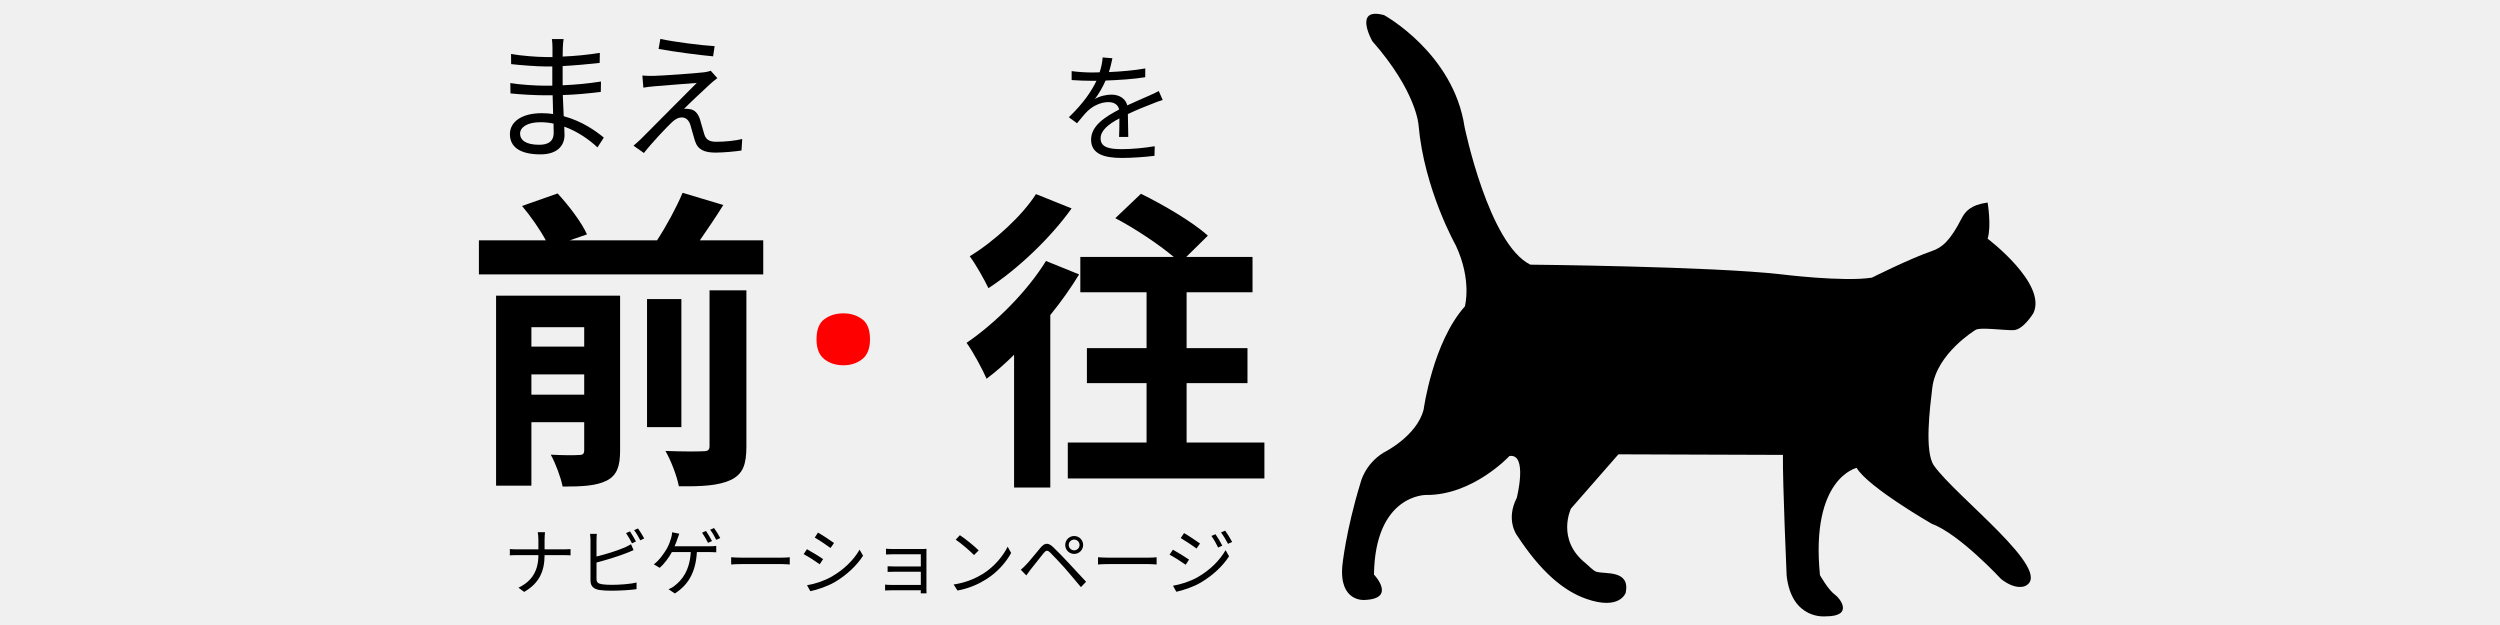
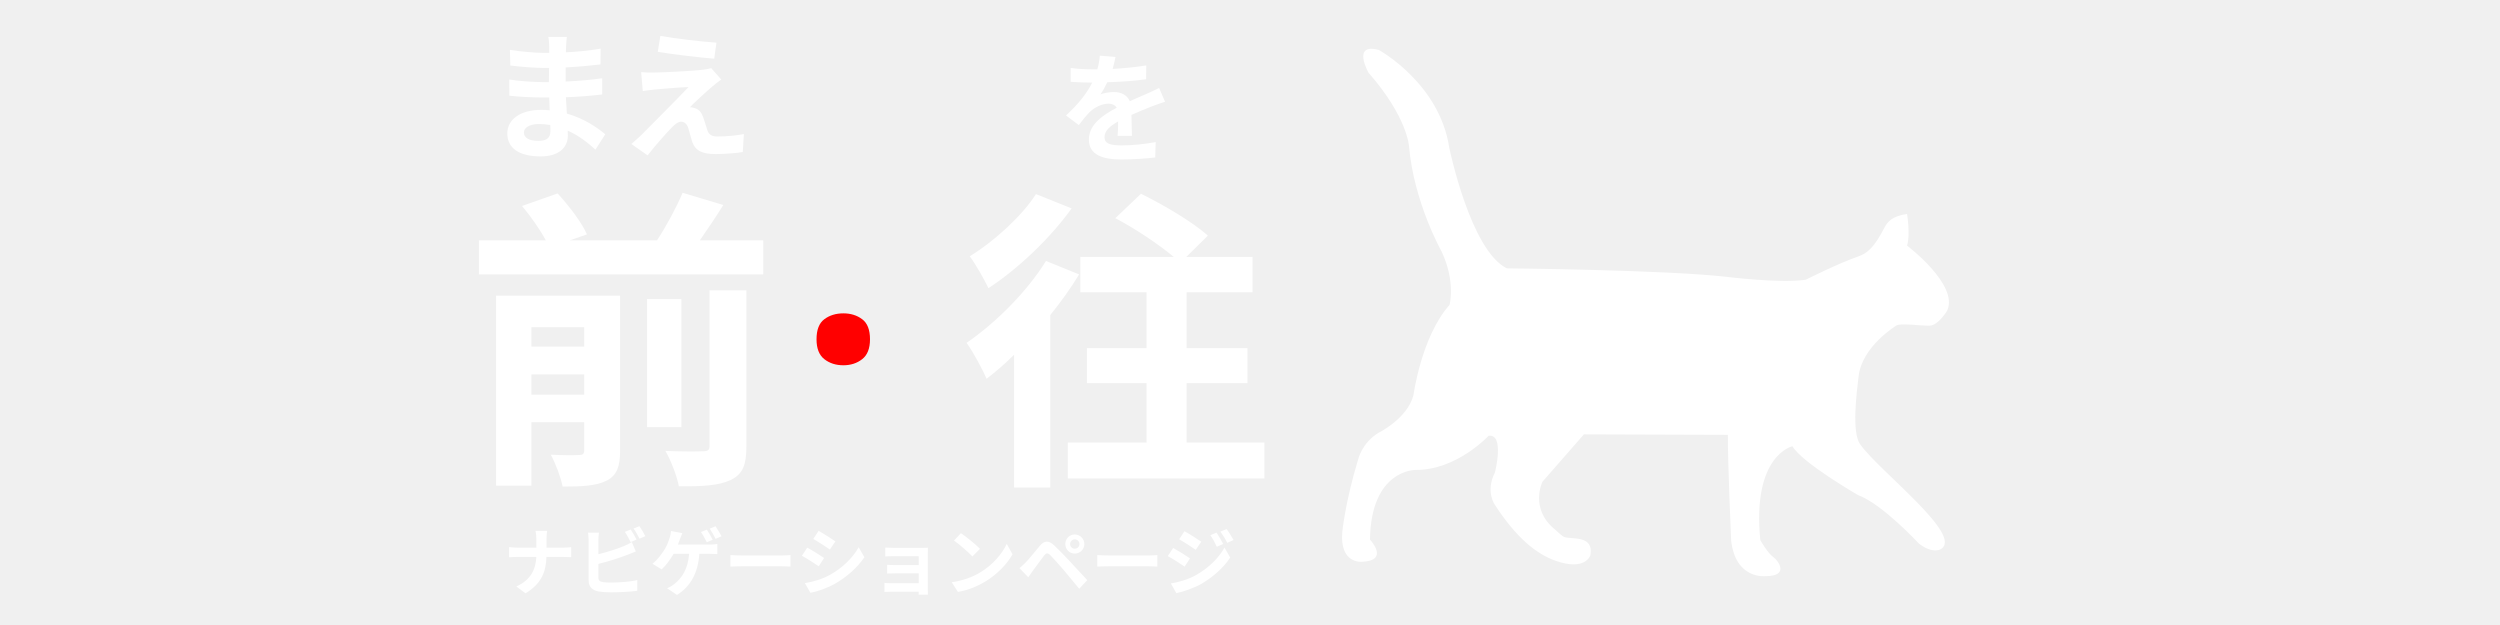
<svg xmlns="http://www.w3.org/2000/svg" version="1.1" id="图层_1" x="0px" y="0px" viewBox="0 0 480 120" style="enable-background:new 0 0 480 120;" xml:space="preserve">
  <defs id="defs21" />
  <style type="text/css" id="style2">
	.st0{fill:#333333;}
	.st1{fill:#E91E63;}
	.st2{fill:#2299FF;}
	.st4{fill:#ffffff;}
</style>
-   <path d="m 293.831,50.814 c 0,0 34.576,0.324 48.016,1.842 0,0 12.139,1.518 17.559,0.65 0,0 7.34,-3.68 11.488,-5.094 2.016,-0.688 3.512,-1.957 5.744,-6.287 0.668,-1.297 1.734,-2.602 4.986,-3.035 0,0 0.758,4.553 0,6.938 0,0 11.49,8.672 8.779,14.307 0,0 -1.924,3.18 -3.793,3.252 -1.842,0.07 -6.611,-0.65 -7.371,0 0,0 -7.455,4.51 -8.238,11.057 -0.443,3.715 -1.553,12.291 0.324,14.957 4.174,5.93 23.195,20.27 17.559,23.086 0,0 -1.734,0.975 -4.66,-1.301 0,0 -8.021,-8.672 -13.332,-10.623 0,0 -12.248,-7.045 -14.416,-10.73 0,0 -8.889,1.951 -7.045,20.594 0,0 1.613,2.879 2.926,3.793 0.926,0.645 3.631,4.137 -1.842,4.119 0,0 -6.504,0.758 -7.479,-7.805 0,0 -0.779,-17.668 -0.715,-23.195 L 310.735,87.23 301.63,97.637 c 0,0 -2.891,5.953 2.818,10.514 0.512,0.41 1.434,1.432 2.059,1.625 1.652,0.512 6.504,-0.434 5.637,4.01 0,0 -1.076,3.471 -7.588,1.191 -4.271,-1.494 -8.672,-5.094 -13.332,-12.248 0,0 -2.168,-2.926 0,-7.154 0,0 2.168,-8.562 -1.408,-8.021 0,0 -7.045,7.588 -16.041,7.479 0,0 -9.756,-0.107 -9.973,15.283 0,0 4.443,4.66 -1.842,4.877 0,0 -4.877,0.434 -4.227,-6.611 0,0 0.65,-6.611 3.469,-15.824 0,0 0.758,-3.576 4.443,-5.854 0,0 6.395,-3.127 7.695,-8.283 0,0 1.734,-12.854 7.912,-19.789 0,0 1.408,-4.986 -1.734,-11.705 0,0 -6.07,-10.73 -7.154,-23.086 0,0 -0.324,-6.395 -8.889,-16.15 0,0 -3.74,-6.611 2.275,-4.986 0,0 13.332,7.316 15.445,21.461 0.008,0.004 4.615,22.496 12.635,26.451 z" fill="#333333" p-id="9139" id="path2-3" style="fill:#000000;stroke-width:0.195" />
-   <text xml:space="preserve" style="font-size:60px;font-family:'Microsoft JhengHei';-inkscape-font-specification:'Microsoft JhengHei';fill:#000000" x="184.562" y="88.205" id="text505-7">
-     <tspan id="tspan503-9" x="184.562" y="88.205" style="font-style:normal;font-variant:normal;font-weight:bold;font-stretch:normal;font-family:'Microsoft YaHei';-inkscape-font-specification:'Microsoft YaHei Bold'">往</tspan>
+   <path d="m 289.318,51.523 c 0,0 30.261,0.284 42.023,1.612 0,0 10.624,1.328 15.367,0.569 0,0 6.424,-3.22 10.054,-4.458 1.764,-0.602 3.073,-1.713 5.027,-5.502 0.585,-1.135 1.518,-2.277 4.364,-2.656 0,0 0.663,3.985 0,6.072 0,0 10.056,7.59 7.684,12.521 0,0 -1.684,2.783 -3.32,2.846 -1.612,0.062 -5.786,-0.569 -6.451,0 0,0 -6.525,3.947 -7.21,9.677 -0.388,3.251 -1.359,10.757 0.284,13.09 3.653,5.19 20.3,17.74 15.367,20.205 0,0 -1.518,0.853 -4.079,-1.138 0,0 -7.02,-7.59 -11.668,-9.297 0,0 -10.719,-6.166 -12.617,-9.391 0,0 -7.779,1.708 -6.166,18.024 0,0 1.412,2.52 2.561,3.32 0.81,0.564 3.178,3.62 -1.612,3.605 0,0 -5.692,0.663 -6.545,-6.831 0,0 -0.682,-15.463 -0.626,-20.3 l -27.644,-0.094 -7.969,9.107 c 0,0 -2.53,5.21 2.467,9.202 0.448,0.359 1.255,1.253 1.802,1.422 1.446,0.448 5.692,-0.379 4.933,3.509 0,0 -0.942,3.038 -6.641,1.043 -3.738,-1.308 -7.59,-4.458 -11.668,-10.719 0,0 -1.897,-2.561 0,-6.261 0,0 1.897,-7.494 -1.232,-7.02 0,0 -6.166,6.641 -14.039,6.545 0,0 -8.538,-0.094 -8.728,13.376 0,0 3.889,4.079 -1.612,4.268 0,0 -4.268,0.379 -3.699,-5.786 0,0 0.569,-5.786 3.036,-13.849 0,0 0.663,-3.13 3.889,-5.123 0,0 5.596,-2.737 6.735,-7.249 0,0 1.518,-11.249 6.925,-17.319 0,0 1.232,-4.364 -1.518,-10.244 0,0 -5.313,-9.391 -6.261,-20.205 0,0 -0.284,-5.596 -7.779,-14.135 0,0 -3.273,-5.786 1.991,-4.364 0,0 11.668,6.403 13.518,18.782 0.007,0.004 4.039,19.688 11.058,23.15 z" fill="#333333" p-id="9139" id="path2-3" style="fill:#ffffff;stroke-width:0.171" />
+   <text xml:space="preserve" style="font-size:60px;font-family:'Microsoft JhengHei';-inkscape-font-specification:'Microsoft JhengHei';fill:#ffffff" x="184.562" y="88.205" id="text505-7">
+     <tspan id="tspan503-9" x="184.562" y="88.205" style="font-style:normal;font-variant:normal;font-weight:bold;font-stretch:normal;font-family:'Microsoft YaHei';-inkscape-font-specification:'Microsoft YaHei Bold';fill:#ffffff">往</tspan>
  </text>
  <text xml:space="preserve" style="font-size:60px;font-family:'Microsoft JhengHei';-inkscape-font-specification:'Microsoft JhengHei';fill:#ff0000" x="153.353" y="86.271" id="text505-6">
    <tspan id="tspan503-1" x="153.353" y="86.271" style="font-style:normal;font-variant:normal;font-weight:bold;font-stretch:normal;font-family:'Microsoft YaHei';-inkscape-font-specification:'Microsoft YaHei Bold';fill:#ff0000">·</tspan>
  </text>
-   <text xml:space="preserve" style="font-size:60px;font-family:'Microsoft JhengHei';-inkscape-font-specification:'Microsoft JhengHei';fill:#000000" x="89.245" y="88.205" id="text505">
-     <tspan id="tspan503" x="89.245" y="88.205" style="font-style:normal;font-variant:normal;font-weight:bold;font-stretch:normal;font-family:'Microsoft YaHei';-inkscape-font-specification:'Microsoft YaHei Bold'">前</tspan>
+   <text xml:space="preserve" style="font-size:60px;font-family:'Microsoft JhengHei';-inkscape-font-specification:'Microsoft JhengHei';fill:#ffffff" x="89.245" y="88.205" id="text505">
+     <tspan id="tspan503" x="89.245" y="88.205" style="font-style:normal;font-variant:normal;font-weight:bold;font-stretch:normal;font-family:'Microsoft YaHei';-inkscape-font-specification:'Microsoft YaHei Bold';fill:#ffffff">前</tspan>
  </text>
-   <g id="g756" transform="translate(82.16036,-0.9542763)">
-     <text xml:space="preserve" style="font-size:26.356px;font-family:'Microsoft JhengHei';-inkscape-font-specification:'Microsoft JhengHei';fill:#000000;stroke-width:0.439" x="36.412" y="29.221" id="text559">
-       <tspan id="tspan557" x="36.412" y="29.221" style="fill:#000000;stroke-width:0.439">え</tspan>
+   <g id="g756" transform="translate(82.16036,-0.9542763)" style="fill:#ffffff">
+     <text xml:space="preserve" style="font-size:26.356px;font-family:'Microsoft JhengHei';-inkscape-font-specification:'Microsoft JhengHei';fill:#ffffff;stroke-width:0.439" x="36.412" y="29.221" id="text559">
+       <tspan id="tspan557" x="36.412" y="29.221" style="font-style:normal;font-variant:normal;font-weight:bold;font-stretch:normal;font-family:'Microsoft JhengHei';-inkscape-font-specification:'Microsoft JhengHei Bold';fill:#ffffff;stroke-width:0.439">え</tspan>
    </text>
-     <text xml:space="preserve" style="font-size:26.356px;font-family:'Microsoft JhengHei';-inkscape-font-specification:'Microsoft JhengHei';fill:#000000;stroke-width:0.439" x="10.945" y="29.375" id="text559-7">
-       <tspan id="tspan557-5" x="10.945" y="29.375" style="fill:#000000;stroke-width:0.439">ま</tspan>
+     <text xml:space="preserve" style="font-size:26.356px;font-family:'Microsoft JhengHei';-inkscape-font-specification:'Microsoft JhengHei';fill:#ffffff;stroke-width:0.439" x="10.945" y="29.375" id="text559-7">
+       <tspan id="tspan557-5" x="10.945" y="29.375" style="font-style:normal;font-variant:normal;font-weight:bold;font-stretch:normal;font-family:'Microsoft JhengHei';-inkscape-font-specification:'Microsoft JhengHei Bold';fill:#ffffff;stroke-width:0.439">ま</tspan>
    </text>
  </g>
-   <text xml:space="preserve" style="font-size:22.883px;font-family:'Microsoft JhengHei';-inkscape-font-specification:'Microsoft JhengHei';fill:#000000;stroke-width:0.381" x="203.049" y="29.295" id="text563">
-     <tspan id="tspan561" x="203.049" y="29.295" style="fill:#000000;stroke-width:0.381">を</tspan>
+   <text xml:space="preserve" style="font-size:22.883px;font-family:'Microsoft JhengHei';-inkscape-font-specification:'Microsoft JhengHei';fill:#ffffff;stroke-width:0.381" x="203.049" y="29.295" id="text563">
+     <tspan id="tspan561" x="203.049" y="29.295" style="font-style:normal;font-variant:normal;font-weight:bold;font-stretch:normal;font-family:'Microsoft JhengHei';-inkscape-font-specification:'Microsoft JhengHei Bold';fill:#ffffff;stroke-width:0.381">を</tspan>
  </text>
-   <text xml:space="preserve" style="font-size:14.145px;font-family:'Microsoft JhengHei';-inkscape-font-specification:'Microsoft JhengHei';fill:#000000;stroke-width:0.236" x="96.513" y="113.12" id="text567">
-     <tspan id="tspan565" x="96.513" y="113.12" style="fill:#000000;stroke-width:0.236">ナビゲーションページ</tspan>
+   <text xml:space="preserve" style="font-size:14.145px;font-family:'Microsoft JhengHei';-inkscape-font-specification:'Microsoft JhengHei';fill:#ffffff;stroke-width:0.236" x="96.513" y="113.12" id="text567">
+     <tspan id="tspan565" x="96.513" y="113.12" style="font-style:normal;font-variant:normal;font-weight:bold;font-stretch:normal;font-family:'Microsoft JhengHei';-inkscape-font-specification:'Microsoft JhengHei Bold';fill:#ffffff;stroke-width:0.236">ナビゲーションページ</tspan>
  </text>
</svg>
